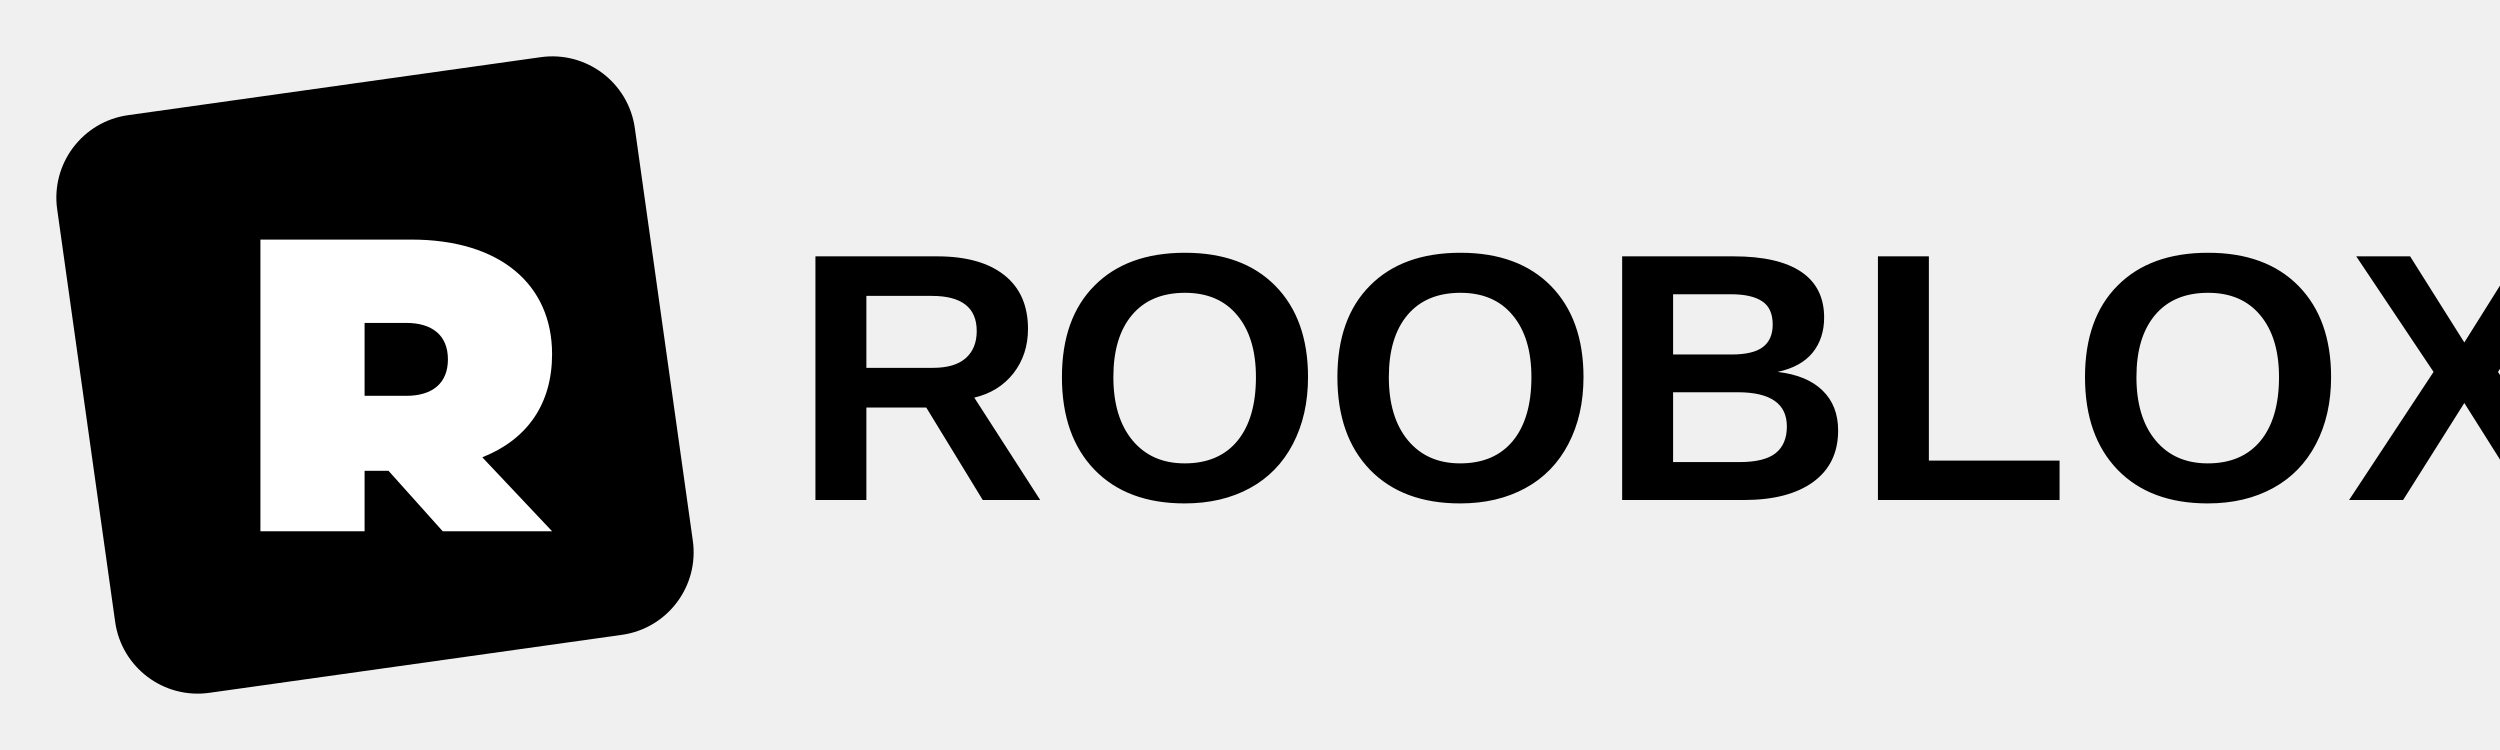
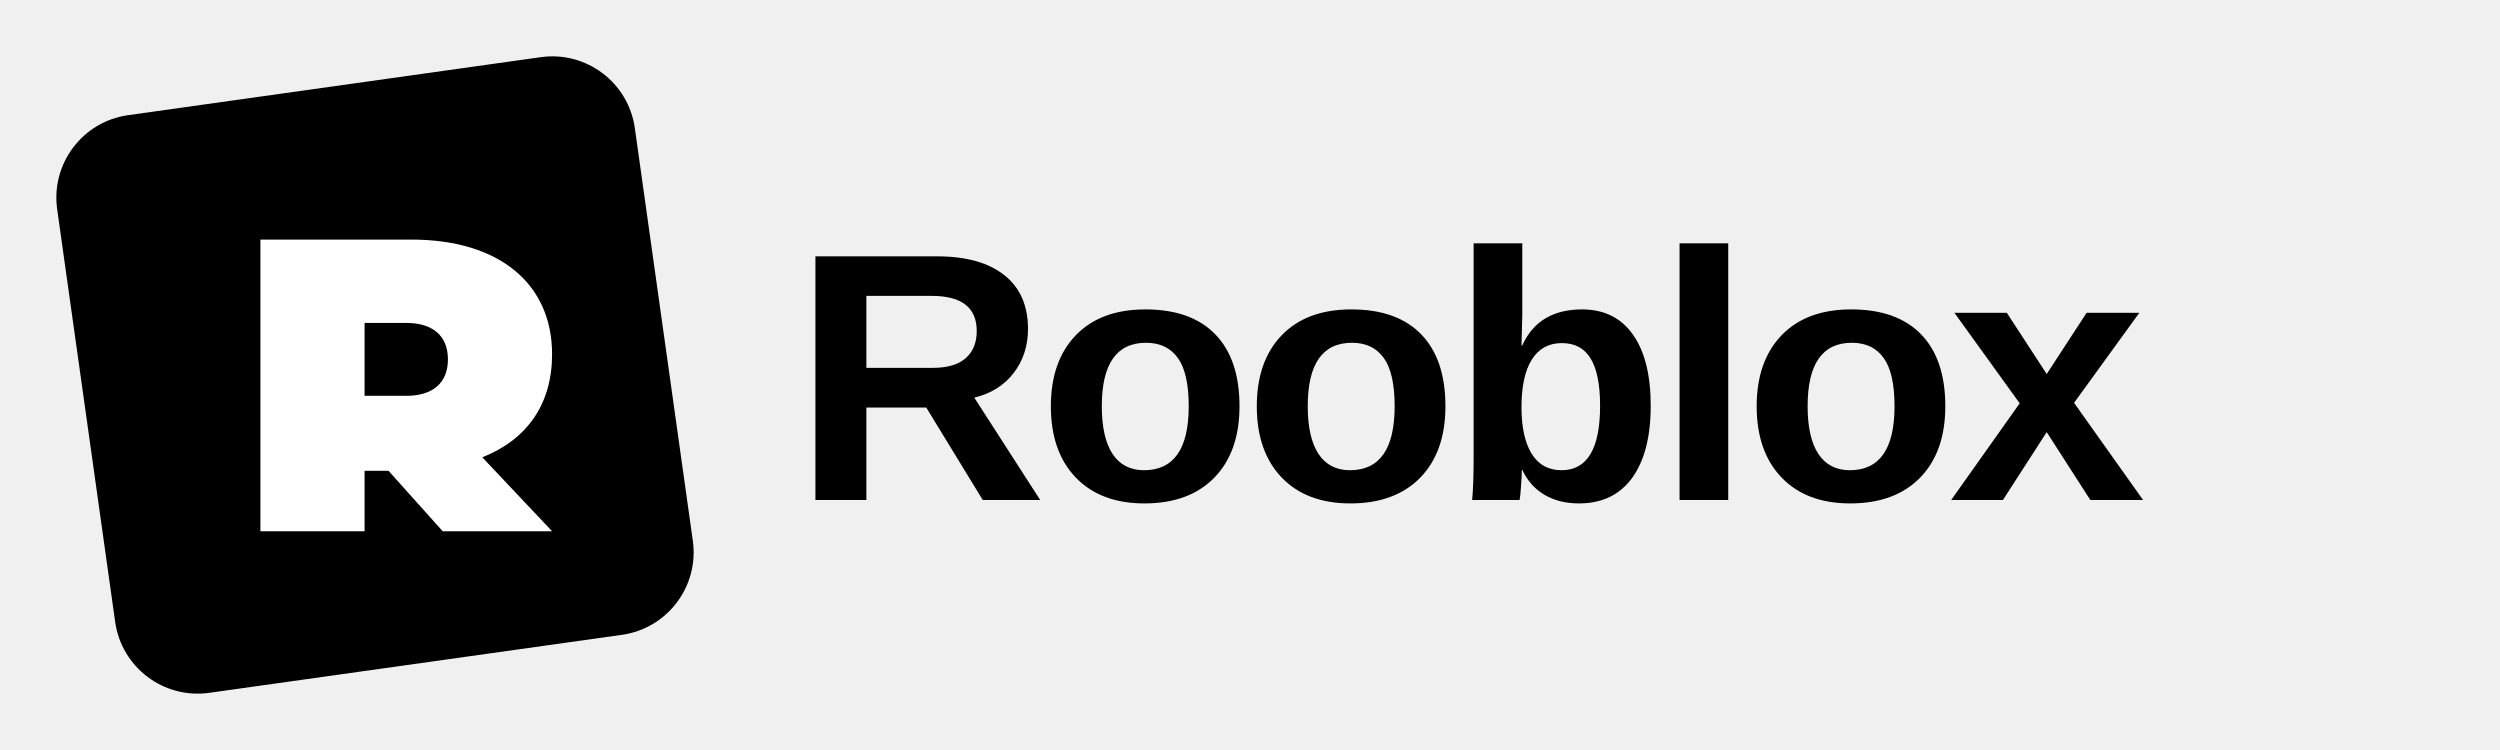
- <svg xmlns="http://www.w3.org/2000/svg" viewBox="0 0 240 72" role="img" aria-label="Rooblox">
+ <svg xmlns="http://www.w3.org/2000/svg" viewBox="0 0 240 72" role="img" aria-labelledby="title">
  <rect width="56" height="56" x="8" y="8" rx="8" fill="currentColor" transform="rotate(-8 36 36)" />
  <path d="M25 23h14.5c8.5 0 13.5 4.3 13.5 11 0 4.8-2.4 8.2-6.7 9.9L53 51H42.5l-5.2-5.8H35V51H25V23Zm10 8v7h4c2.5 0 4-1.2 4-3.5S41.5 31 39 31h-4Z" fill="white" />
-   <text x="76" y="48" font-family="Arial,Helvetica,sans-serif" font-size="34" font-weight="800" fill="currentColor">ROOBLOX</text>
+   <text x="76" y="48" font-family="Arial,Helvetica,sans-serif" font-size="34" font-weight="800" letter-spacing="-1" fill="currentColor">Rooblox</text>
</svg>
